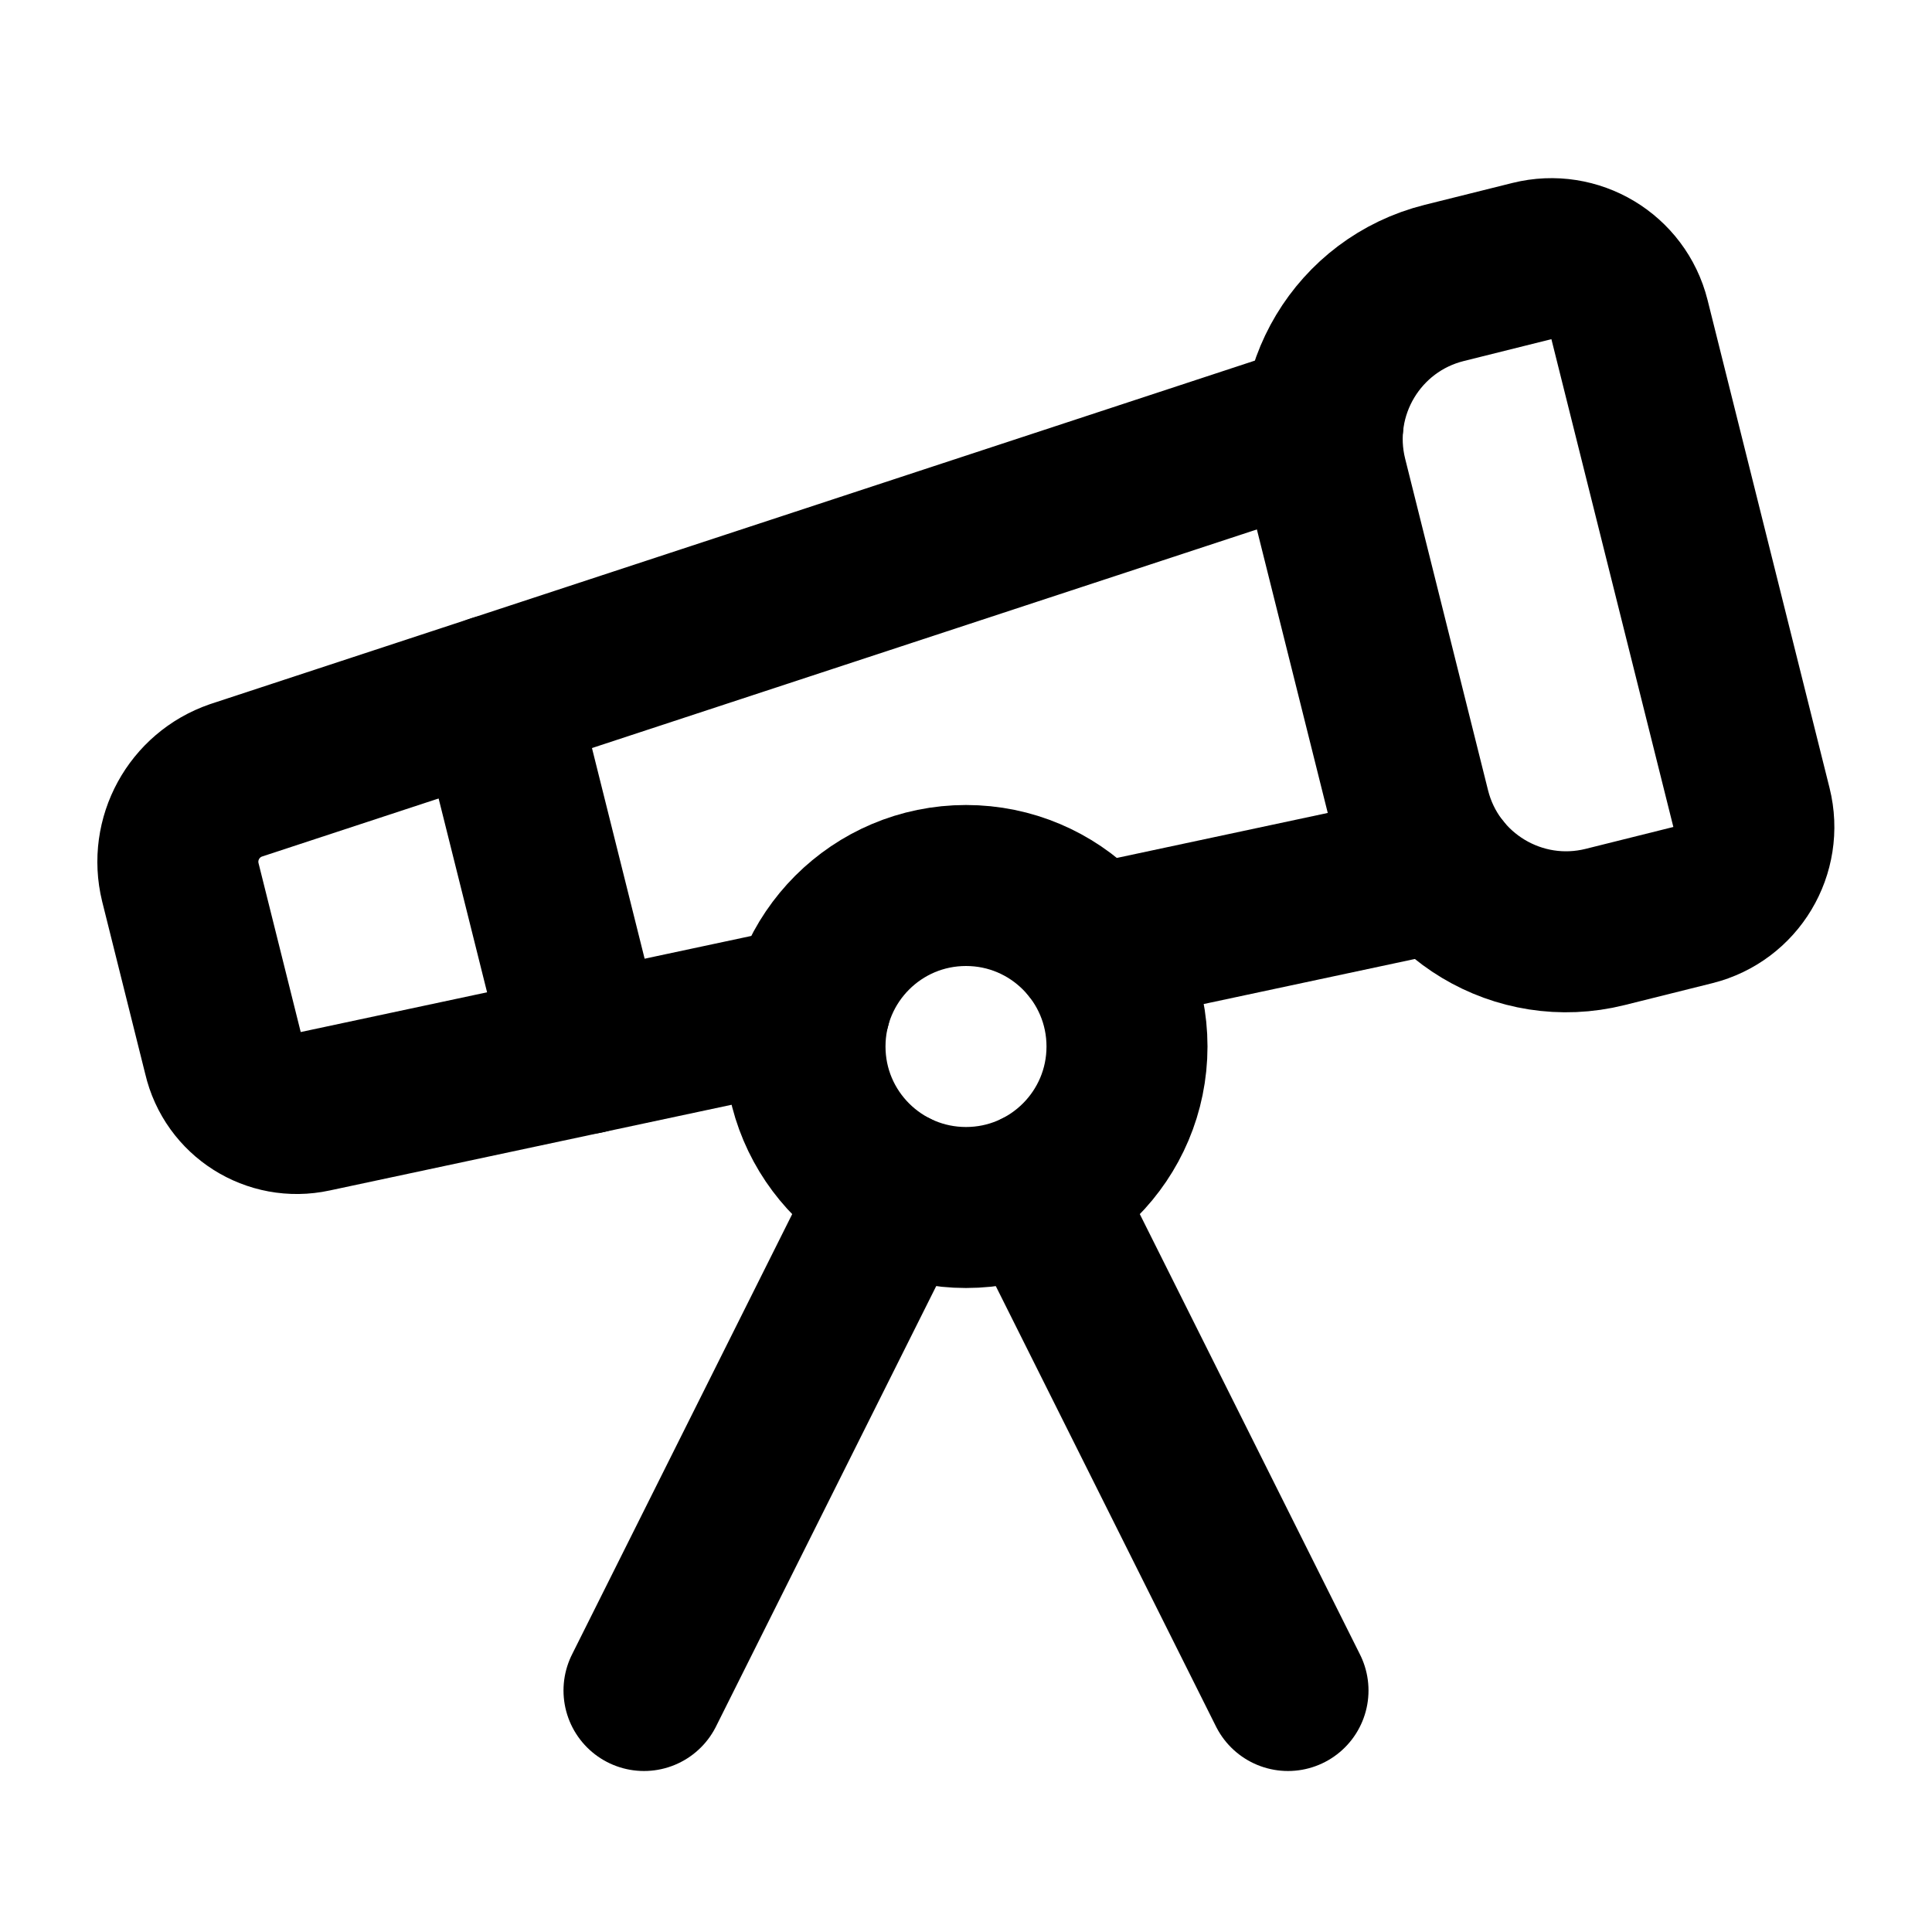
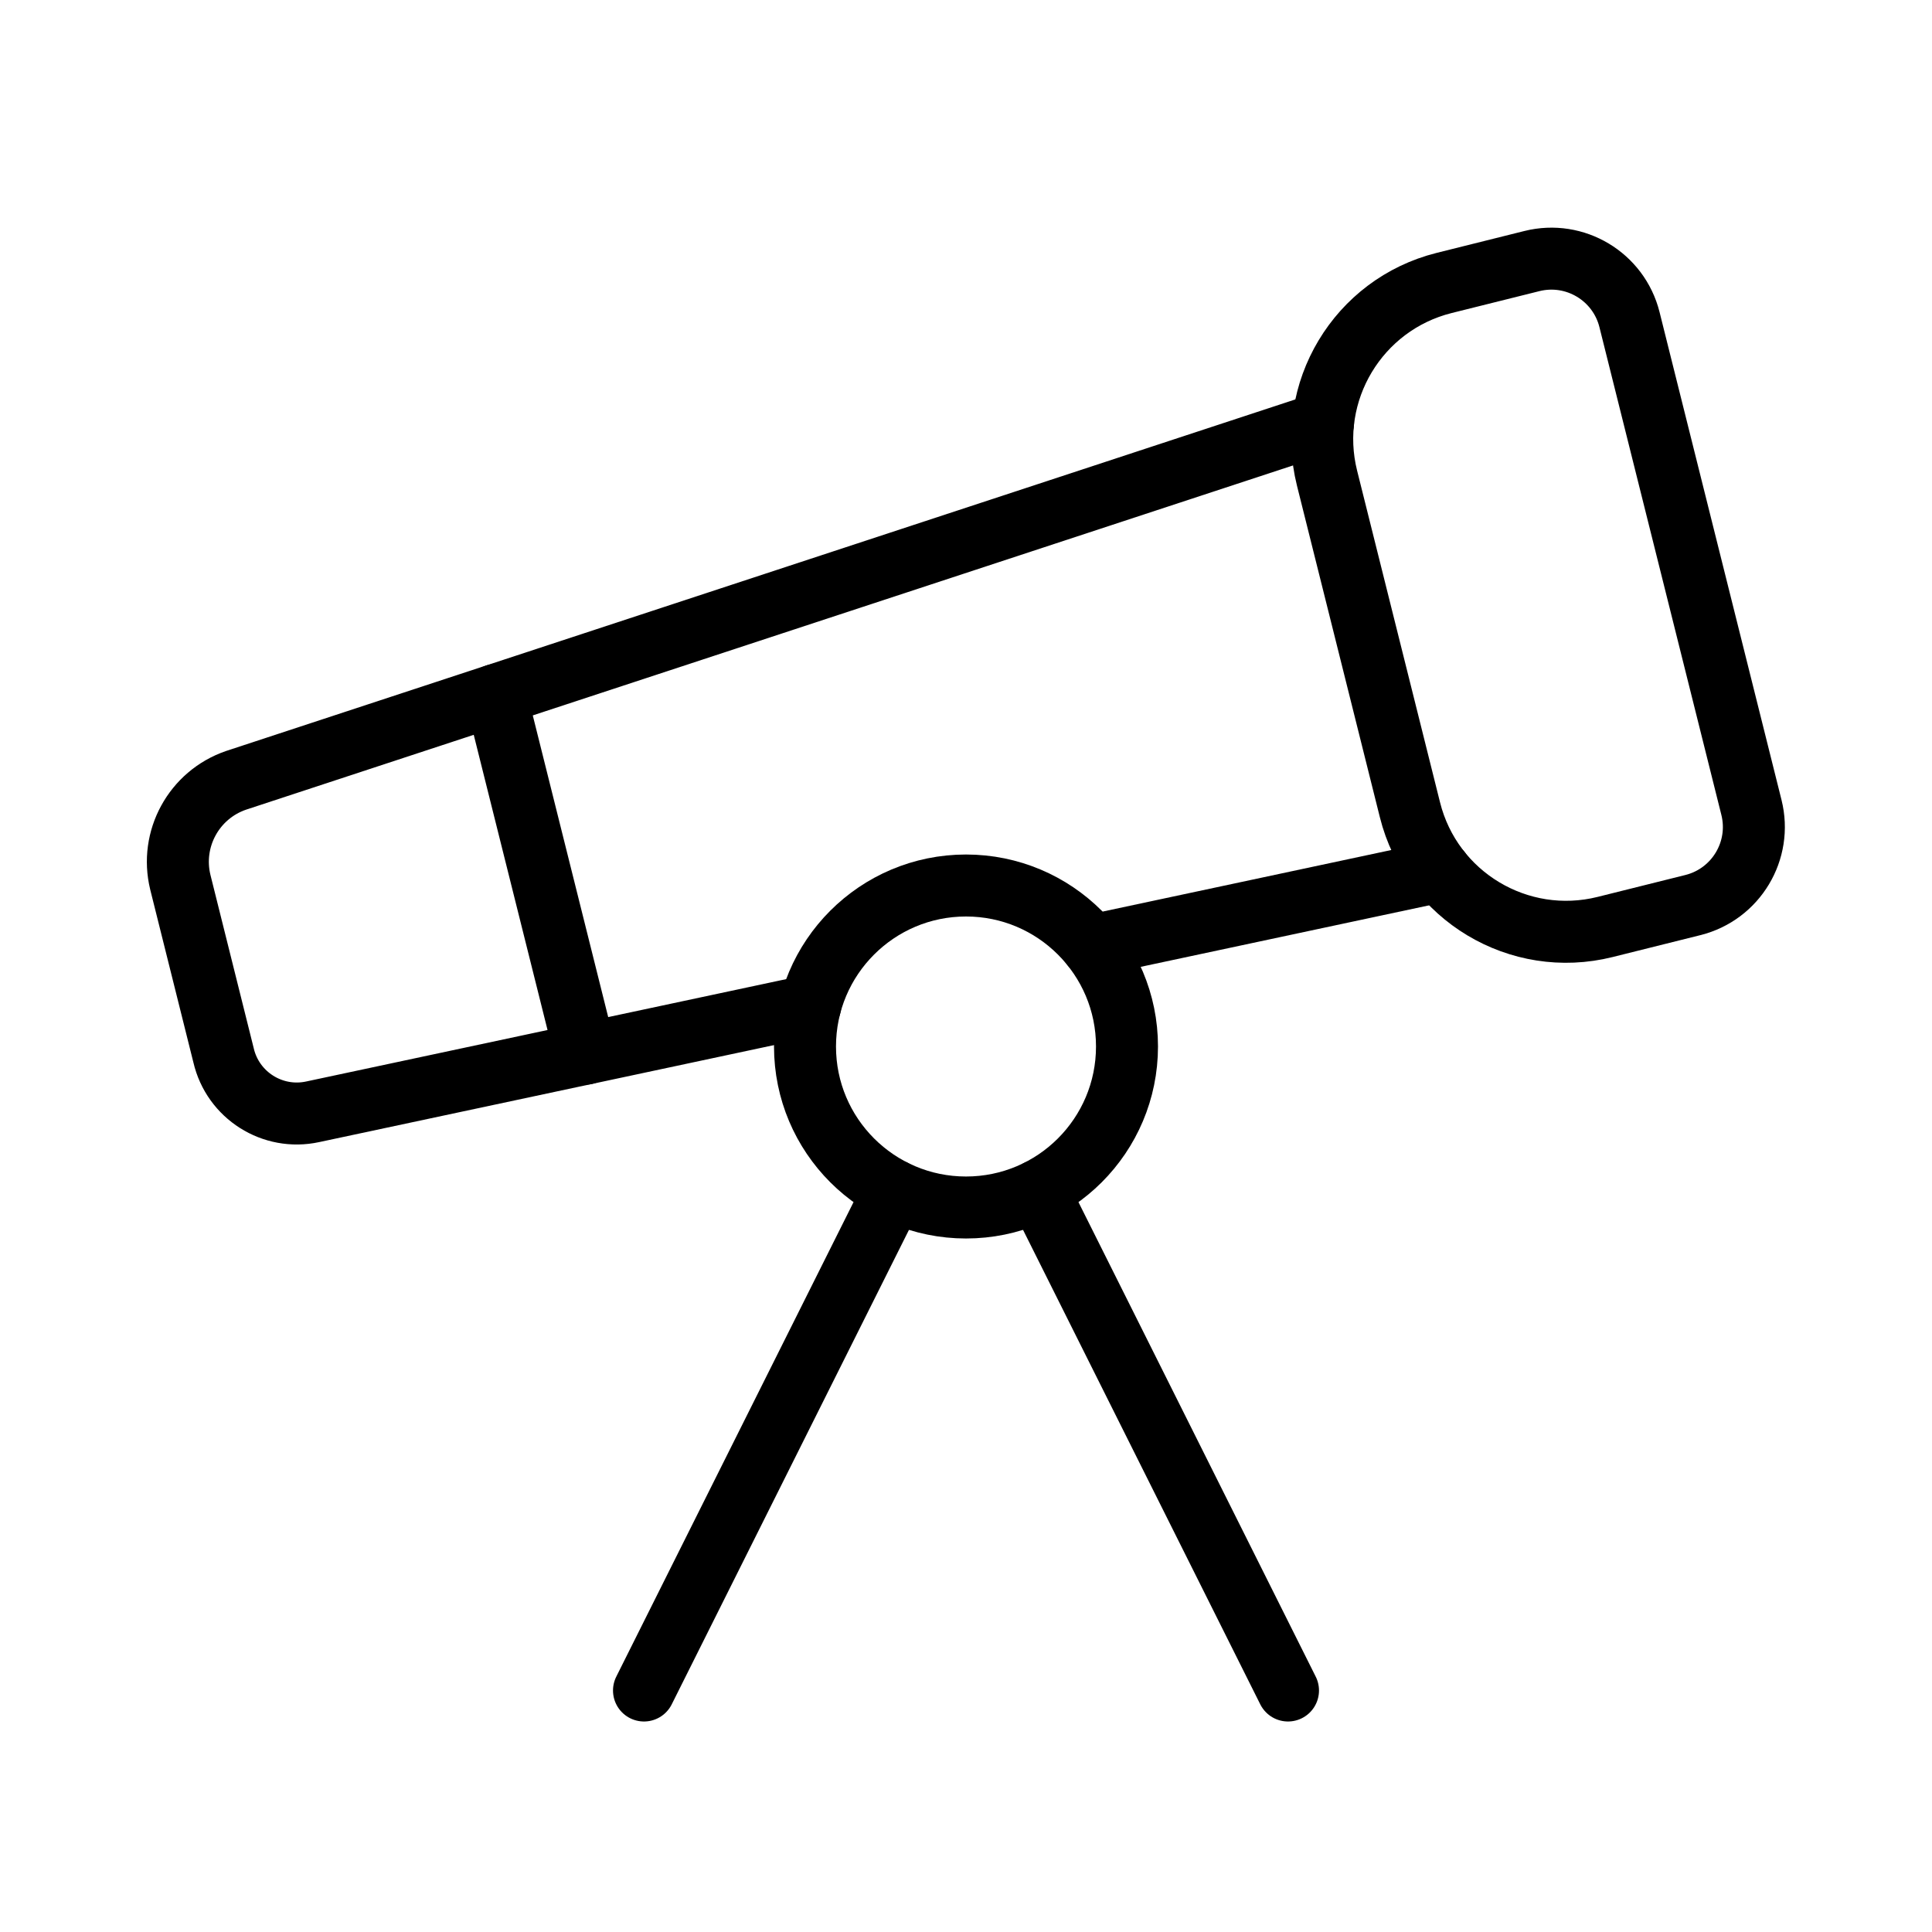
- <svg xmlns="http://www.w3.org/2000/svg" width="24" height="24" viewBox="0 0 24 24" fill="none" stroke="currentColor" stroke-width="2" stroke-linecap="round" stroke-linejoin="round" class="lucide lucide-telescope-icon lucide-telescope">
+ <svg xmlns="http://www.w3.org/2000/svg" width="24" height="24" viewBox="0 0 24 24" fill="none" stroke="currentColor" stroke-width="0.77" stroke-linecap="round" stroke-linejoin="round" class="lucide lucide-telescope-icon lucide-telescope">
  <path d="m10.065 12.493-6.18 1.318a.934.934 0 0 1-1.108-.702l-.537-2.15a1.07 1.07 0 0 1 .691-1.265l13.504-4.44" />
  <path d="m13.56 11.747 4.332-.924" />
  <path d="m16 21-3.105-6.21" />
  <path d="M16.485 5.94a2 2 0 0 1 1.455-2.425l1.09-.272a1 1 0 0 1 1.212.727l1.515 6.06a1 1 0 0 1-.727 1.213l-1.09.272a2 2 0 0 1-2.425-1.455z" />
  <path d="m6.158 8.633 1.114 4.456" />
  <path d="m8 21 3.105-6.21" />
  <circle cx="12" cy="13" r="2" />
</svg>
